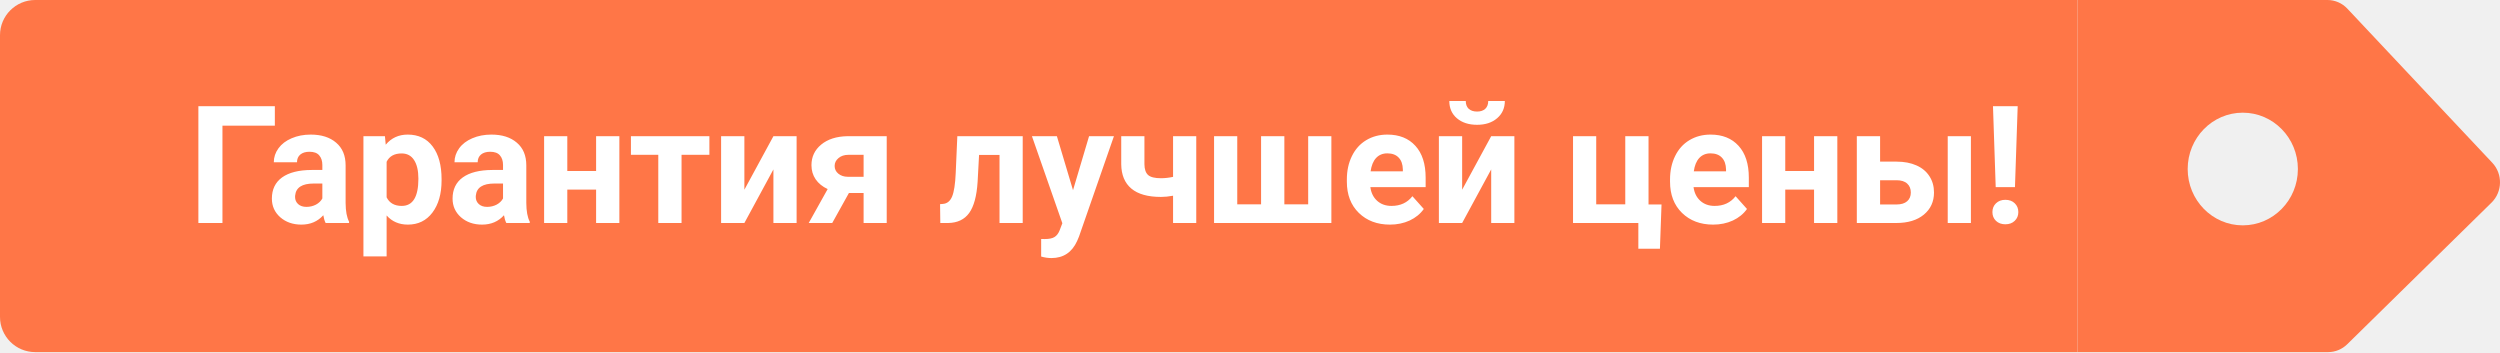
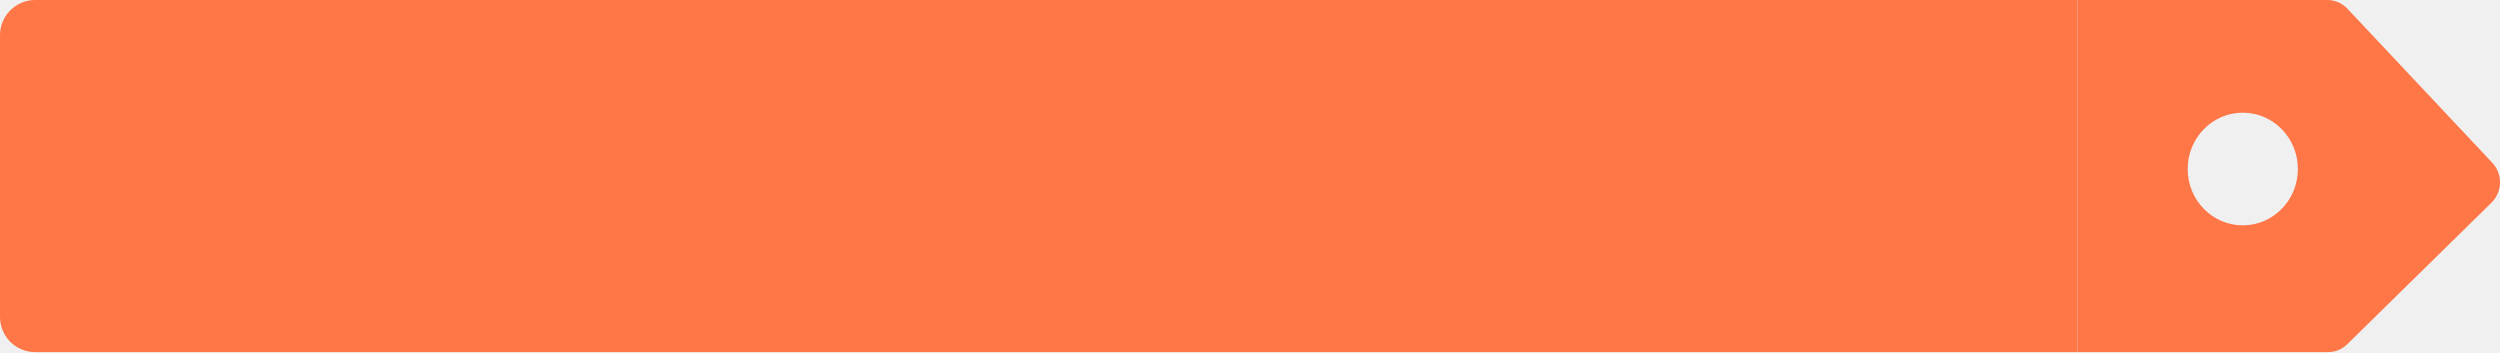
<svg xmlns="http://www.w3.org/2000/svg" width="213" height="30" viewBox="0 0 213 30" fill="none">
  <path d="M0 3C0 1.343 1.343 0 3 0H177V30H3C1.343 30 0 28.657 0 27V3Z" fill="#FF7647" />
-   <path d="M23.417 10.708H18.953V19H16.902V9.047H23.417V10.708ZM27.744 19C27.653 18.822 27.587 18.601 27.546 18.337C27.067 18.87 26.445 19.137 25.68 19.137C24.955 19.137 24.354 18.927 23.875 18.508C23.401 18.088 23.164 17.56 23.164 16.922C23.164 16.138 23.453 15.537 24.032 15.117C24.616 14.698 25.456 14.486 26.555 14.481H27.464V14.058C27.464 13.716 27.375 13.442 27.197 13.237C27.024 13.032 26.748 12.93 26.37 12.93C26.037 12.93 25.775 13.009 25.584 13.169C25.397 13.329 25.304 13.547 25.304 13.825H23.328C23.328 13.397 23.46 13 23.725 12.636C23.989 12.271 24.363 11.986 24.846 11.781C25.329 11.572 25.871 11.467 26.473 11.467C27.384 11.467 28.106 11.697 28.64 12.157C29.177 12.613 29.446 13.255 29.446 14.085V17.291C29.451 17.993 29.549 18.524 29.74 18.884V19H27.744ZM26.11 17.626C26.402 17.626 26.671 17.562 26.917 17.435C27.163 17.302 27.345 17.127 27.464 16.908V15.637H26.726C25.737 15.637 25.21 15.979 25.146 16.662L25.14 16.778C25.14 17.024 25.226 17.227 25.399 17.387C25.573 17.546 25.81 17.626 26.11 17.626ZM37.622 15.37C37.622 16.509 37.362 17.423 36.843 18.111C36.328 18.795 35.63 19.137 34.751 19.137C34.004 19.137 33.4 18.877 32.94 18.357V21.844H30.964V11.604H32.796L32.864 12.328C33.343 11.754 33.967 11.467 34.737 11.467C35.649 11.467 36.357 11.804 36.863 12.479C37.369 13.153 37.622 14.083 37.622 15.268V15.37ZM35.647 15.227C35.647 14.538 35.523 14.008 35.277 13.634C35.036 13.26 34.683 13.073 34.218 13.073C33.598 13.073 33.172 13.31 32.94 13.784V16.812C33.181 17.3 33.612 17.544 34.231 17.544C35.175 17.544 35.647 16.771 35.647 15.227ZM43.139 19C43.047 18.822 42.981 18.601 42.94 18.337C42.462 18.87 41.84 19.137 41.074 19.137C40.35 19.137 39.748 18.927 39.27 18.508C38.796 18.088 38.559 17.56 38.559 16.922C38.559 16.138 38.848 15.537 39.427 15.117C40.01 14.698 40.851 14.486 41.949 14.481H42.858V14.058C42.858 13.716 42.77 13.442 42.592 13.237C42.419 13.032 42.143 12.93 41.765 12.93C41.432 12.93 41.17 13.009 40.978 13.169C40.792 13.329 40.698 13.547 40.698 13.825H38.723C38.723 13.397 38.855 13 39.119 12.636C39.383 12.271 39.757 11.986 40.24 11.781C40.723 11.572 41.266 11.467 41.867 11.467C42.779 11.467 43.501 11.697 44.034 12.157C44.572 12.613 44.841 13.255 44.841 14.085V17.291C44.845 17.993 44.943 18.524 45.135 18.884V19H43.139ZM41.505 17.626C41.797 17.626 42.065 17.562 42.312 17.435C42.558 17.302 42.74 17.127 42.858 16.908V15.637H42.12C41.131 15.637 40.605 15.979 40.541 16.662L40.534 16.778C40.534 17.024 40.621 17.227 40.794 17.387C40.967 17.546 41.204 17.626 41.505 17.626ZM52.77 19H50.788V16.156H48.334V19H46.358V11.604H48.334V14.57H50.788V11.604H52.77V19ZM60.44 13.19H58.068V19H56.086V13.19H53.755V11.604H60.44V13.19ZM65.895 11.604H67.871V19H65.895V14.434L63.421 19H61.438V11.604H63.421V16.163L65.895 11.604ZM75.548 11.604V19H73.579V16.443H72.328L70.906 19H68.903L70.517 16.108C70.075 15.903 69.733 15.625 69.491 15.274C69.254 14.924 69.136 14.525 69.136 14.078C69.136 13.363 69.412 12.777 69.963 12.321C70.519 11.861 71.262 11.622 72.191 11.604H75.548ZM72.226 15.062H73.579V13.19H72.294C71.943 13.19 71.658 13.283 71.439 13.47C71.221 13.652 71.111 13.875 71.111 14.14C71.111 14.404 71.216 14.623 71.426 14.796C71.635 14.969 71.902 15.058 72.226 15.062ZM87.135 11.604V19H85.159V13.203H83.416L83.293 15.486C83.216 16.703 82.976 17.59 82.575 18.145C82.174 18.701 81.577 18.986 80.784 19H80.114L80.094 17.394L80.34 17.373C80.695 17.346 80.955 17.136 81.119 16.744C81.283 16.352 81.386 15.685 81.427 14.741L81.564 11.604H87.135ZM91.421 16.204L92.788 11.604H94.907L91.934 20.148L91.769 20.538C91.328 21.504 90.598 21.987 89.582 21.987C89.295 21.987 89.003 21.944 88.707 21.857V20.36L89.008 20.367C89.382 20.367 89.659 20.31 89.842 20.196C90.029 20.082 90.174 19.893 90.279 19.629L90.512 19.02L87.921 11.604H90.047L91.421 16.204ZM101.921 19H99.945V16.676C99.576 16.744 99.232 16.778 98.913 16.778C97.796 16.778 96.956 16.541 96.391 16.067C95.826 15.593 95.538 14.901 95.529 13.989V11.604H97.505V13.989C97.509 14.418 97.614 14.725 97.819 14.912C98.024 15.094 98.389 15.185 98.913 15.185C99.241 15.185 99.585 15.147 99.945 15.069V11.604H101.921V19ZM105.414 11.604V17.407H107.444V11.604H109.427V17.407H111.457V11.604H113.433V19H103.438V11.604H105.414ZM118.423 19.137C117.338 19.137 116.454 18.804 115.771 18.139C115.091 17.473 114.752 16.587 114.752 15.479V15.288C114.752 14.545 114.896 13.882 115.183 13.299C115.47 12.711 115.875 12.26 116.399 11.945C116.928 11.626 117.53 11.467 118.204 11.467C119.216 11.467 120.011 11.786 120.59 12.424C121.173 13.062 121.465 13.966 121.465 15.138V15.944H116.755C116.819 16.427 117.01 16.815 117.329 17.106C117.653 17.398 118.061 17.544 118.553 17.544C119.314 17.544 119.909 17.268 120.337 16.717L121.308 17.804C121.011 18.223 120.61 18.551 120.104 18.788C119.599 19.02 119.038 19.137 118.423 19.137ZM118.197 13.066C117.805 13.066 117.486 13.199 117.24 13.463C116.999 13.727 116.844 14.105 116.775 14.598H119.523V14.44C119.514 14.003 119.396 13.666 119.168 13.429C118.94 13.187 118.617 13.066 118.197 13.066ZM127.05 11.604H129.025V19H127.05V14.434L124.575 19H122.593V11.604H124.575V16.163L127.05 11.604ZM128.212 8.603C128.212 9.209 127.993 9.699 127.556 10.072C127.123 10.446 126.553 10.633 125.847 10.633C125.14 10.633 124.568 10.448 124.131 10.079C123.698 9.71 123.481 9.218 123.481 8.603H124.883C124.883 8.89 124.967 9.113 125.136 9.272C125.309 9.427 125.546 9.505 125.847 9.505C126.143 9.505 126.375 9.427 126.544 9.272C126.713 9.113 126.797 8.89 126.797 8.603H128.212ZM134.022 11.604H135.998V17.407H138.473V11.604H140.455V17.421H141.562L141.426 21.194H139.587V19H134.022V11.604ZM145.958 19.137C144.873 19.137 143.989 18.804 143.306 18.139C142.627 17.473 142.287 16.587 142.287 15.479V15.288C142.287 14.545 142.431 13.882 142.718 13.299C143.005 12.711 143.41 12.26 143.935 11.945C144.463 11.626 145.065 11.467 145.739 11.467C146.751 11.467 147.546 11.786 148.125 12.424C148.708 13.062 149 13.966 149 15.138V15.944H144.29C144.354 16.427 144.545 16.815 144.864 17.106C145.188 17.398 145.596 17.544 146.088 17.544C146.849 17.544 147.444 17.268 147.872 16.717L148.843 17.804C148.547 18.223 148.146 18.551 147.64 18.788C147.134 19.02 146.573 19.137 145.958 19.137ZM145.732 13.066C145.34 13.066 145.021 13.199 144.775 13.463C144.534 13.727 144.379 14.105 144.311 14.598H147.059V14.44C147.049 14.003 146.931 13.666 146.703 13.429C146.475 13.187 146.152 13.066 145.732 13.066ZM156.54 19H154.558V16.156H152.104V19H150.128V11.604H152.104V14.57H154.558V11.604H156.54V19ZM160.184 13.771H161.599C162.237 13.771 162.797 13.878 163.28 14.092C163.763 14.306 164.132 14.614 164.388 15.015C164.647 15.411 164.777 15.874 164.777 16.402C164.777 17.182 164.488 17.811 163.909 18.289C163.335 18.763 162.551 19 161.558 19H158.201V11.604H160.184V13.771ZM167.922 19H165.946V11.604H167.922V19ZM160.184 15.356V17.421H161.585C161.977 17.421 162.278 17.33 162.487 17.148C162.697 16.965 162.802 16.717 162.802 16.402C162.802 16.083 162.699 15.83 162.494 15.644C162.289 15.452 161.986 15.356 161.585 15.356H160.184ZM171.675 15.944H170.034L169.802 9.047H171.907L171.675 15.944ZM170.854 17.024C171.187 17.024 171.454 17.122 171.654 17.318C171.859 17.514 171.962 17.765 171.962 18.07C171.962 18.371 171.859 18.619 171.654 18.815C171.454 19.011 171.187 19.109 170.854 19.109C170.526 19.109 170.26 19.011 170.055 18.815C169.854 18.619 169.754 18.371 169.754 18.07C169.754 17.77 169.854 17.521 170.055 17.325C170.26 17.125 170.526 17.024 170.854 17.024Z" fill="white" />
  <path fill-rule="evenodd" clip-rule="evenodd" d="M198.302 0H177V30H198.357C198.963 30 199.545 29.76 199.982 29.331L212.278 17.263C213.214 16.345 213.244 14.825 212.345 13.869L199.994 0.737C199.551 0.266 198.94 0 198.302 0ZM191.085 19.2C193.678 19.2 195.78 17.051 195.78 14.4C195.78 11.749 193.678 9.6 191.085 9.6C188.492 9.6 186.39 11.749 186.39 14.4C186.39 17.051 188.492 19.2 191.085 19.2Z" fill="#FF7647" />
</svg>
